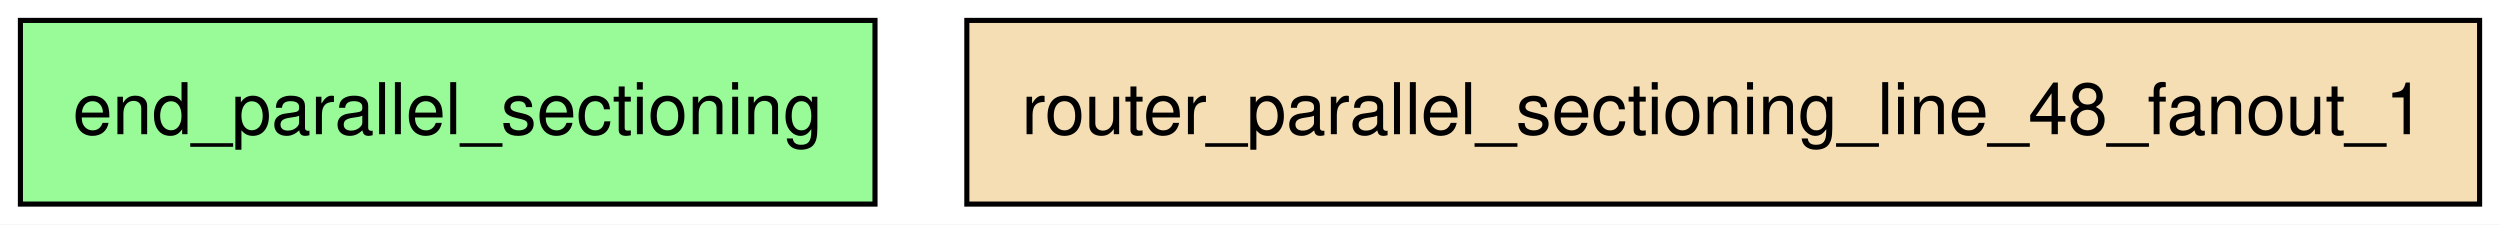
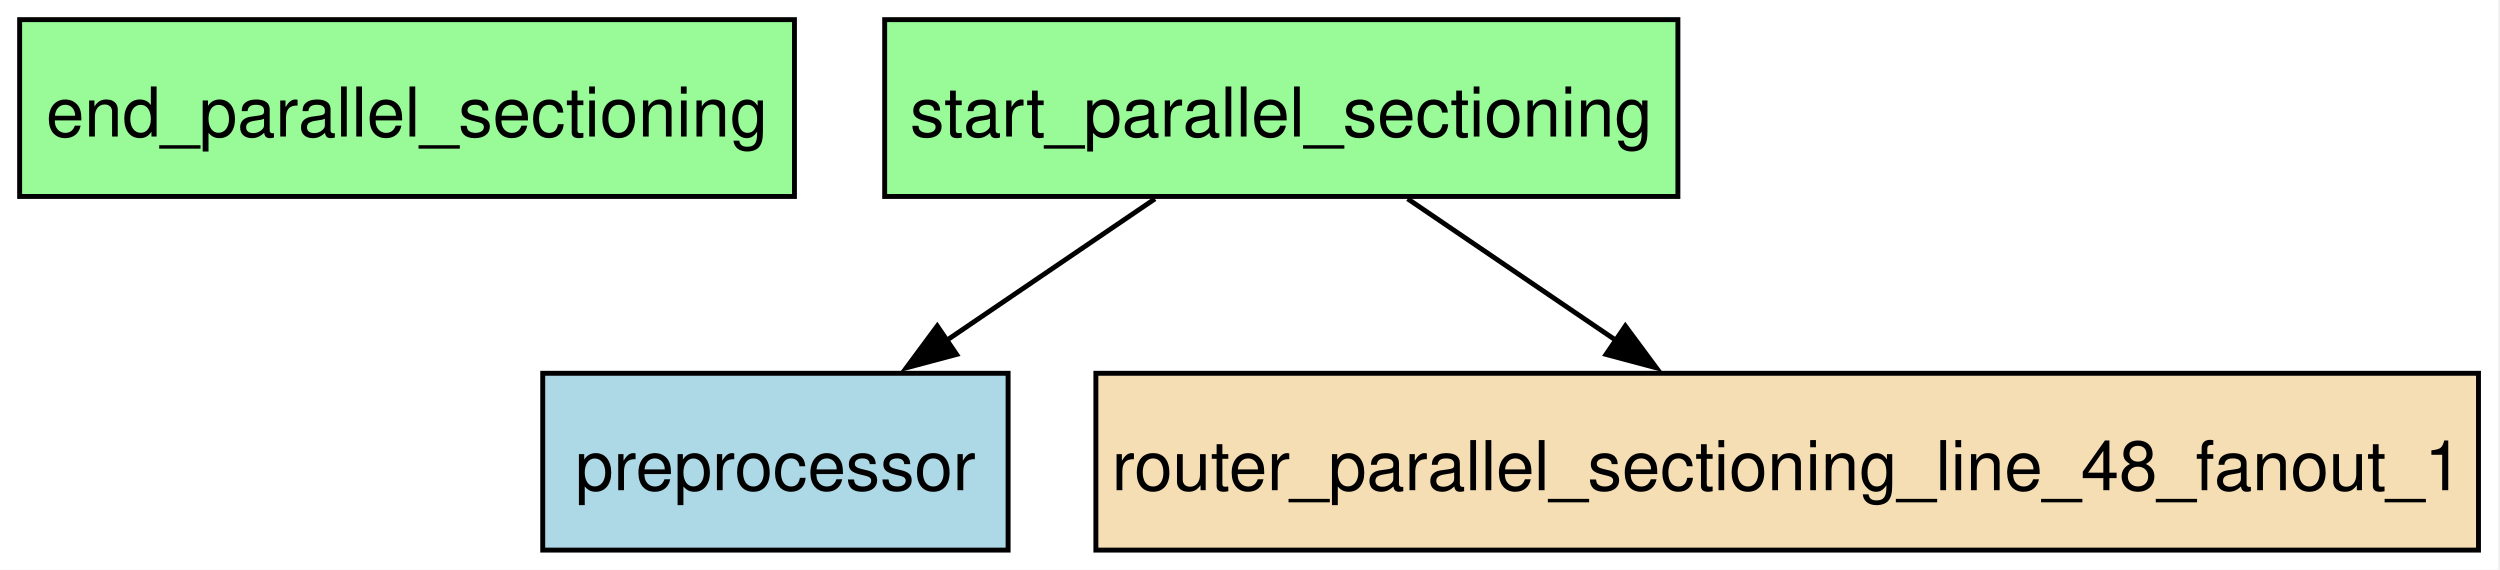
- <svg xmlns="http://www.w3.org/2000/svg" width="490pt" height="44pt" viewBox="0.00 0.00 490.00 44.00">
-   <g id="graph0" class="graph" transform="scale(1 1) rotate(0) translate(4 40)">
-     <polygon fill="white" stroke="none" points="-4,4 -4,-40 486,-40 486,4 -4,4" />
+ <svg xmlns="http://www.w3.org/2000/svg" width="509pt" height="116pt" viewBox="0.00 0.00 509.00 116.00">
+   <g id="graph0" class="graph" transform="scale(1 1) rotate(0) translate(4 112)">
+     <polygon fill="white" stroke="none" points="-4,4 -4,-112 504.62,-112 504.62,4 -4,4" />
    <g id="node1" class="node">
-       <polygon fill="palegreen" stroke="black" points="167.5,-36 0,-36 0,0 167.5,0 167.5,-36" />
-       <text text-anchor="middle" x="83.75" y="-13.7" font-family="Helvetica,sans-Serif" font-size="14.00">end_parallel_sectioning</text>
+       <polygon fill="palegreen" stroke="black" points="157.75,-108 0,-108 0,-72 157.75,-72 157.75,-108" />
+       <text xml:space="preserve" text-anchor="middle" x="78.88" y="-84.2" font-family="Helvetica,sans-Serif" font-size="14.00">end_parallel_sectioning</text>
    </g>
    <g id="node2" class="node">
-       <polygon fill="wheat" stroke="black" points="482,-36 185.5,-36 185.5,0 482,0 482,-36" />
-       <text text-anchor="middle" x="333.75" y="-13.7" font-family="Helvetica,sans-Serif" font-size="14.00">router_parallel_sectioning_line_48_fanout_1</text>
+       <polygon fill="lightblue" stroke="black" points="201.25,-36 106.5,-36 106.5,0 201.25,0 201.25,-36" />
+       <text xml:space="preserve" text-anchor="middle" x="153.88" y="-12.2" font-family="Helvetica,sans-Serif" font-size="14.00">preprocessor</text>
+     </g>
+     <g id="node3" class="node">
+       <polygon fill="wheat" stroke="black" points="500.62,-36 219.12,-36 219.12,0 500.62,0 500.62,-36" />
+       <text xml:space="preserve" text-anchor="middle" x="359.88" y="-12.2" font-family="Helvetica,sans-Serif" font-size="14.00">router_parallel_sectioning_line_48_fanout_1</text>
+     </g>
+     <g id="node4" class="node">
+       <polygon fill="palegreen" stroke="black" points="337.62,-108 176.12,-108 176.12,-72 337.62,-72 337.62,-108" />
+       <text xml:space="preserve" text-anchor="middle" x="256.88" y="-84.2" font-family="Helvetica,sans-Serif" font-size="14.00">start_parallel_sectioning</text>
+     </g>
+     <g id="edge1" class="edge">
+       <path fill="none" stroke="black" d="M231.15,-71.52C218.27,-62.76 202.5,-52.04 188.56,-42.58" />
+       <polygon fill="black" stroke="black" points="190.76,-39.84 180.52,-37.11 186.83,-45.63 190.76,-39.84" />
+     </g>
+     <g id="edge2" class="edge">
+       <path fill="none" stroke="black" d="M282.6,-71.52C295.48,-62.76 311.25,-52.04 325.19,-42.58" />
+       <polygon fill="black" stroke="black" points="326.92,-45.63 333.23,-37.11 322.99,-39.84 326.92,-45.63" />
    </g>
  </g>
</svg>
